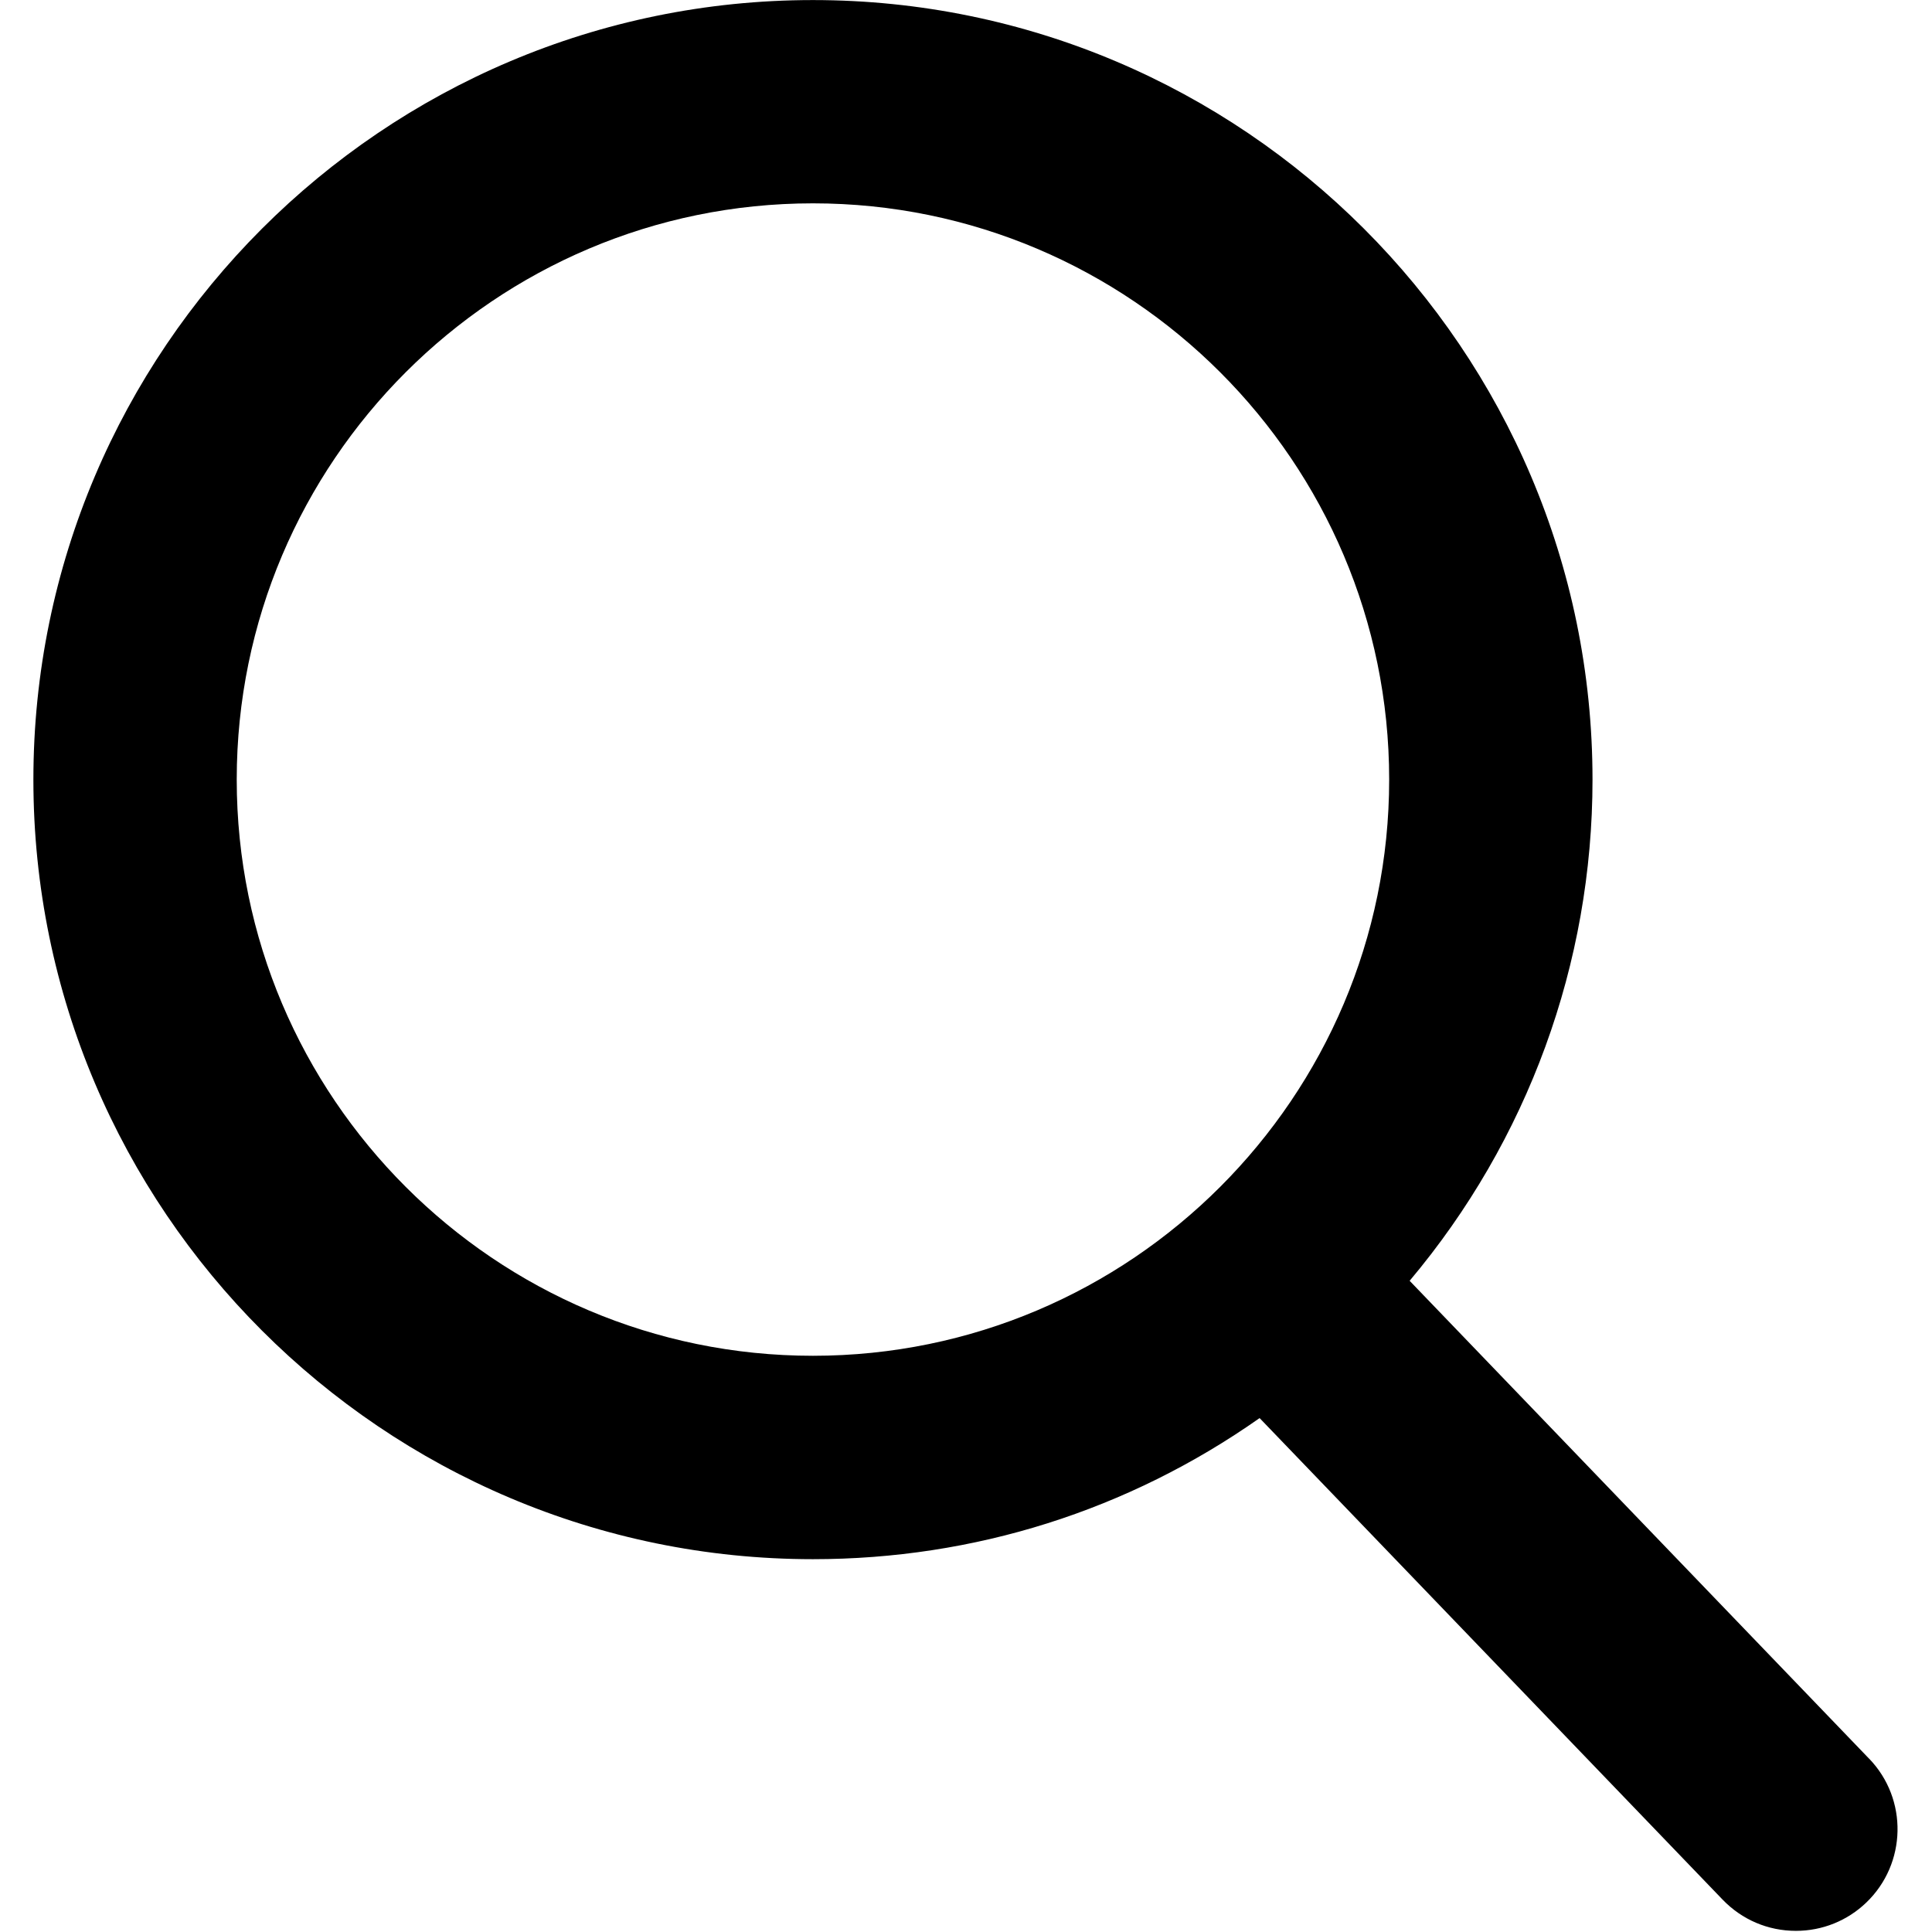
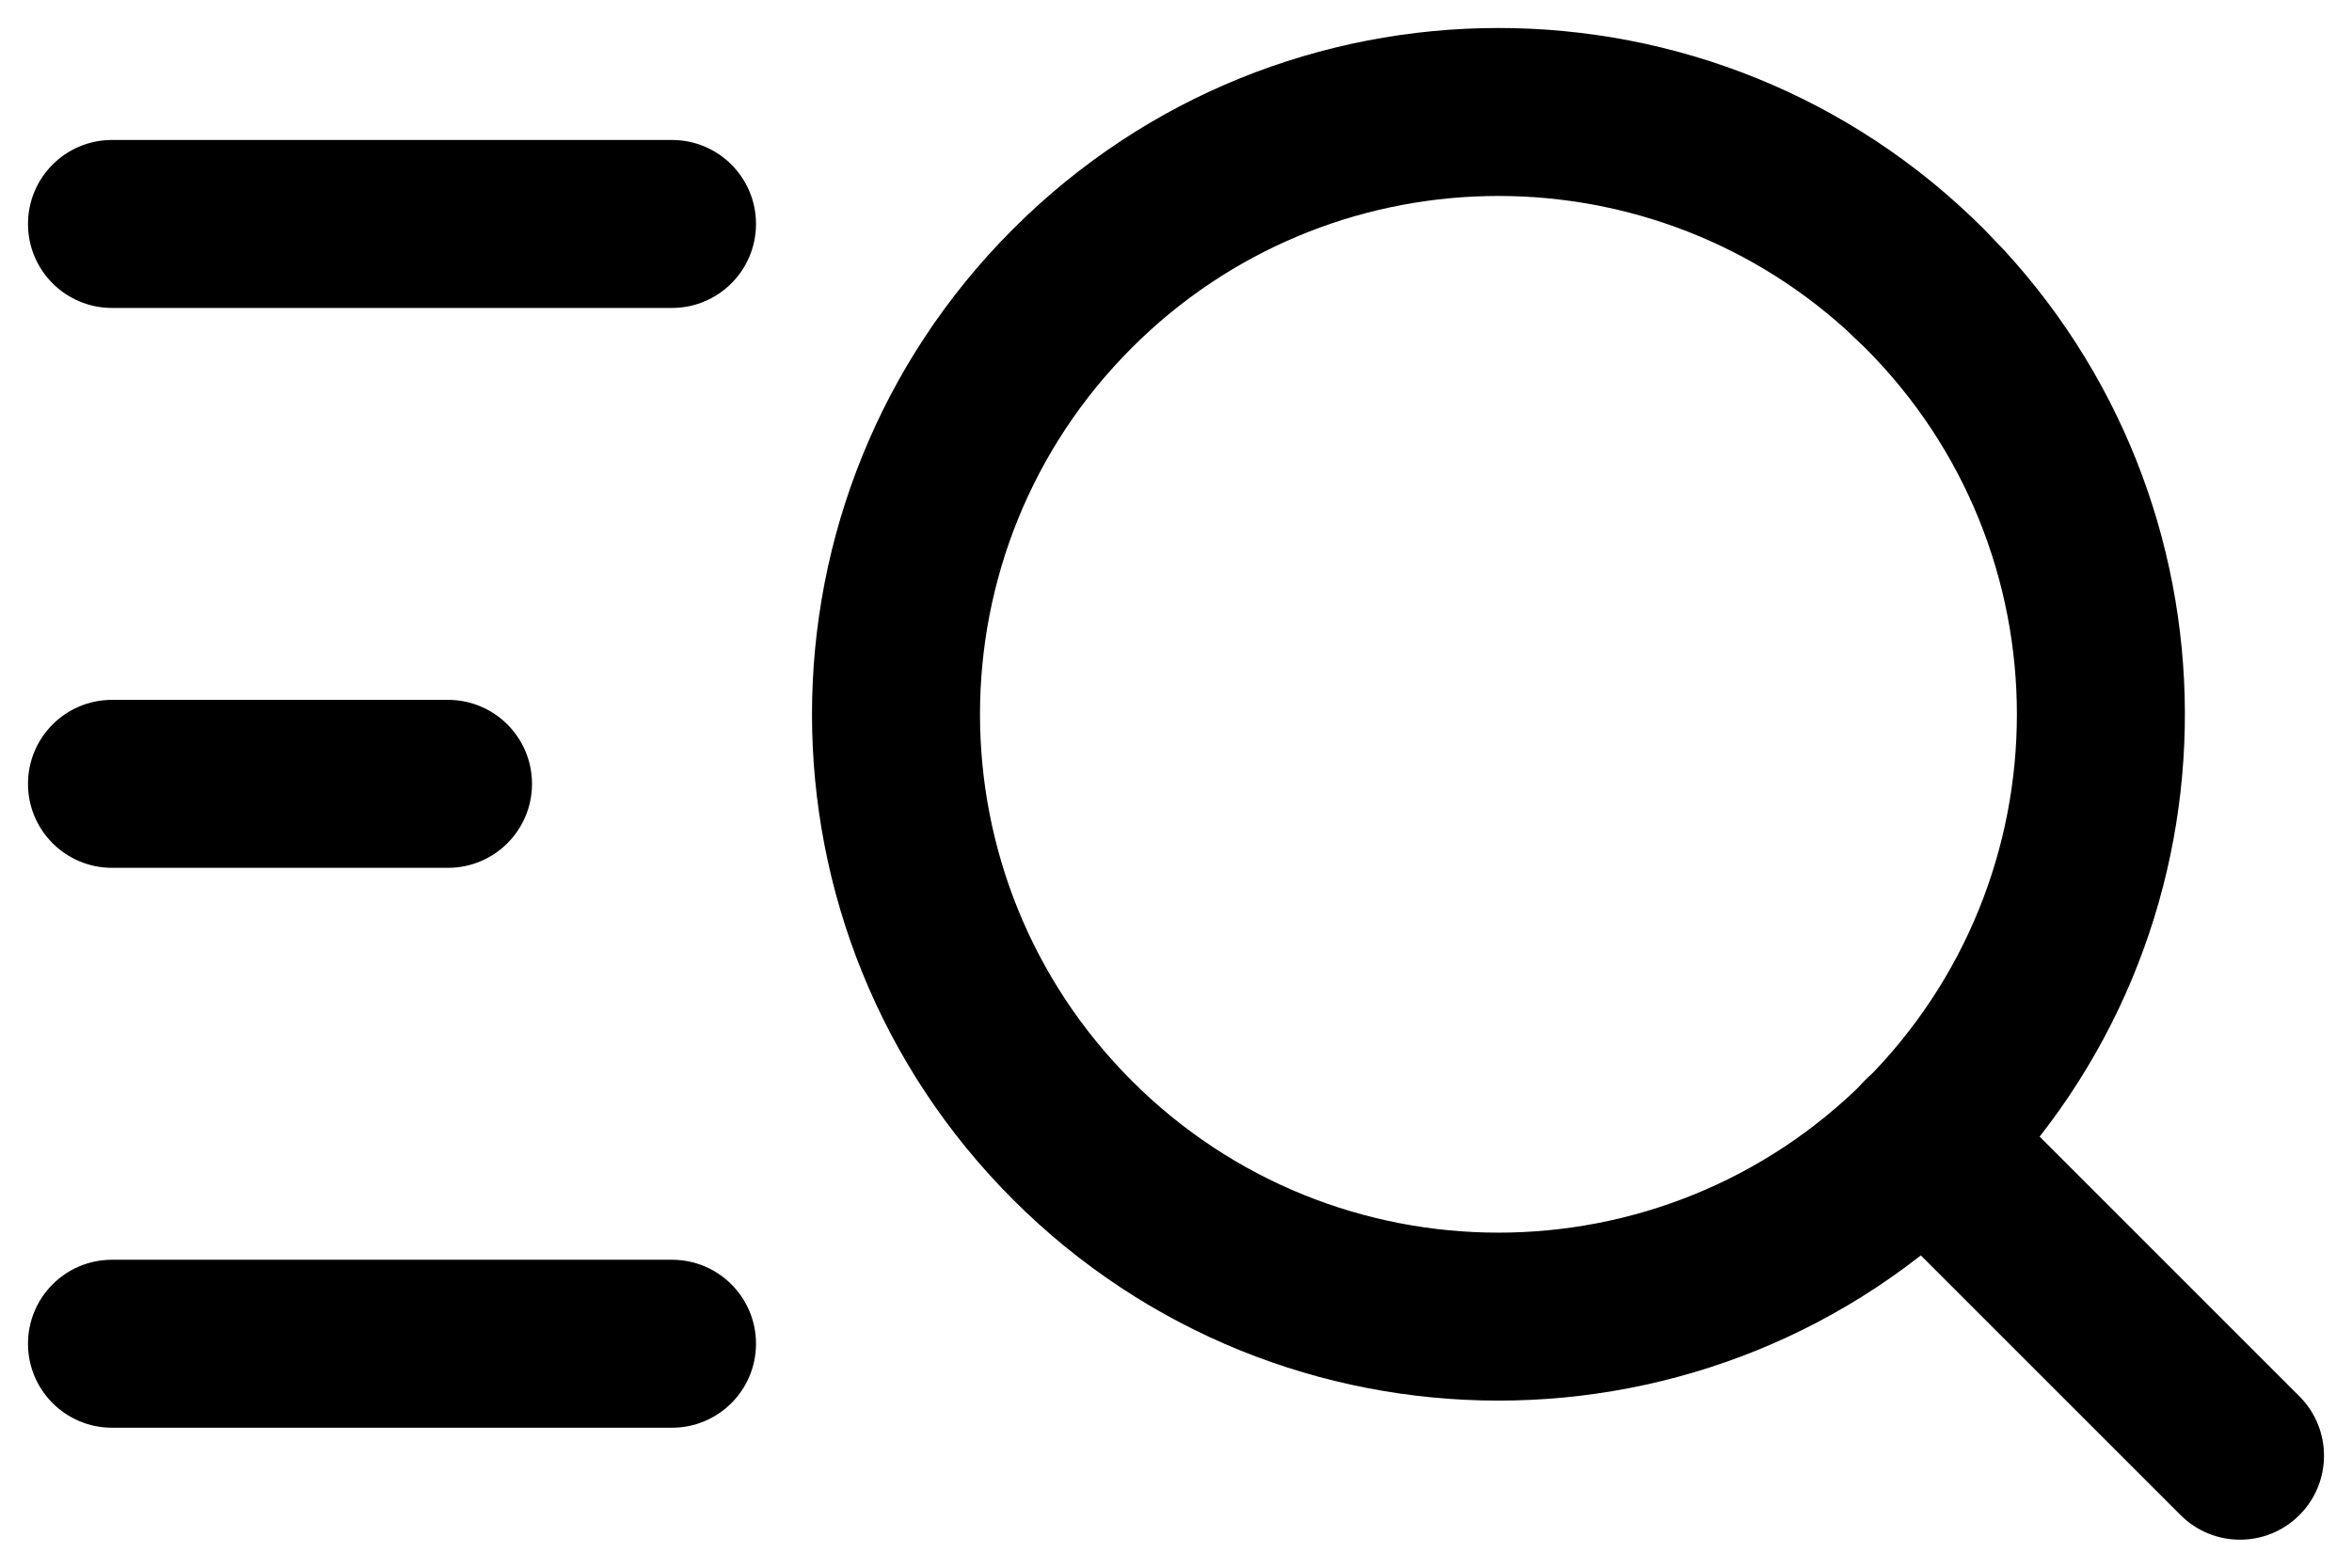
- <svg xmlns="http://www.w3.org/2000/svg" version="1.1" width="32" height="32" viewBox="0 0 32 32">
-   <path d="M30.959 29.13l-7.611-7.916c1.957-2.326 3.029-5.254 3.029-8.301 0-7.12-5.793-12.912-12.912-12.912s-12.912 5.793-12.912 12.912c0 7.12 5.793 12.912 12.912 12.912 2.673 0 5.22-0.806 7.398-2.337l7.669 7.976c0.321 0.333 0.752 0.517 1.214 0.517 0.437 0 0.852-0.167 1.167-0.47 0.669-0.644 0.691-1.712 0.047-2.381zM13.465 3.368c5.263 0 9.544 4.281 9.544 9.544s-4.281 9.544-9.544 9.544c-5.263 0-9.544-4.281-9.544-9.544s4.281-9.544 9.544-9.544z" />
+ <svg xmlns="http://www.w3.org/2000/svg" version="1.1" width="1536" height="1024" viewBox="0 0 1536 1024">
+   <path d="M661.585 149.587c-175.069 175.070-175.069 458.913 0 633.982s458.913 175.069 633.982 0c170.58-170.581 174.954-444.428 13.122-620.304l-13.122-13.678c-175.070-175.069-458.913-175.069-633.982 0zM1217.987 705.99c-132.223 132.223-346.599 132.223-478.822 0s-132.223-346.599 0-478.822c128.091-128.091 333.28-132.094 466.191-12.008l12.632 12.009c132.223 132.223 132.223 346.599 0 478.822z" />
+   <path d="M1501.647 912.067l-206.263-206.263c-21.423-21.423-56.157-21.423-77.58 0s-21.423 56.157 0 77.58l206.263 206.263c21.423 21.423 56.157 21.423 77.58 0s21.423-56.157 0-77.58z" />
+   <path d="M73.143 201.143h365.714c30.297 0 54.857-24.56 54.857-54.857s-24.56-54.857-54.857-54.857h-365.714c-30.297 0-54.857 24.56-54.857 54.857s24.56 54.857 54.857 54.857z" />
+   <path d="M73.143 566.857h219.429c30.297 0 54.857-24.56 54.857-54.857s-24.56-54.857-54.857-54.857h-219.429c-30.297 0-54.857 24.56-54.857 54.857s24.56 54.857 54.857 54.857z" />
+   <path d="M73.143 932.571h365.714c30.297 0 54.857-24.56 54.857-54.857s-24.56-54.857-54.857-54.857h-365.714c-30.297 0-54.857 24.56-54.857 54.857s24.56 54.857 54.857 54.857z" />
</svg>
